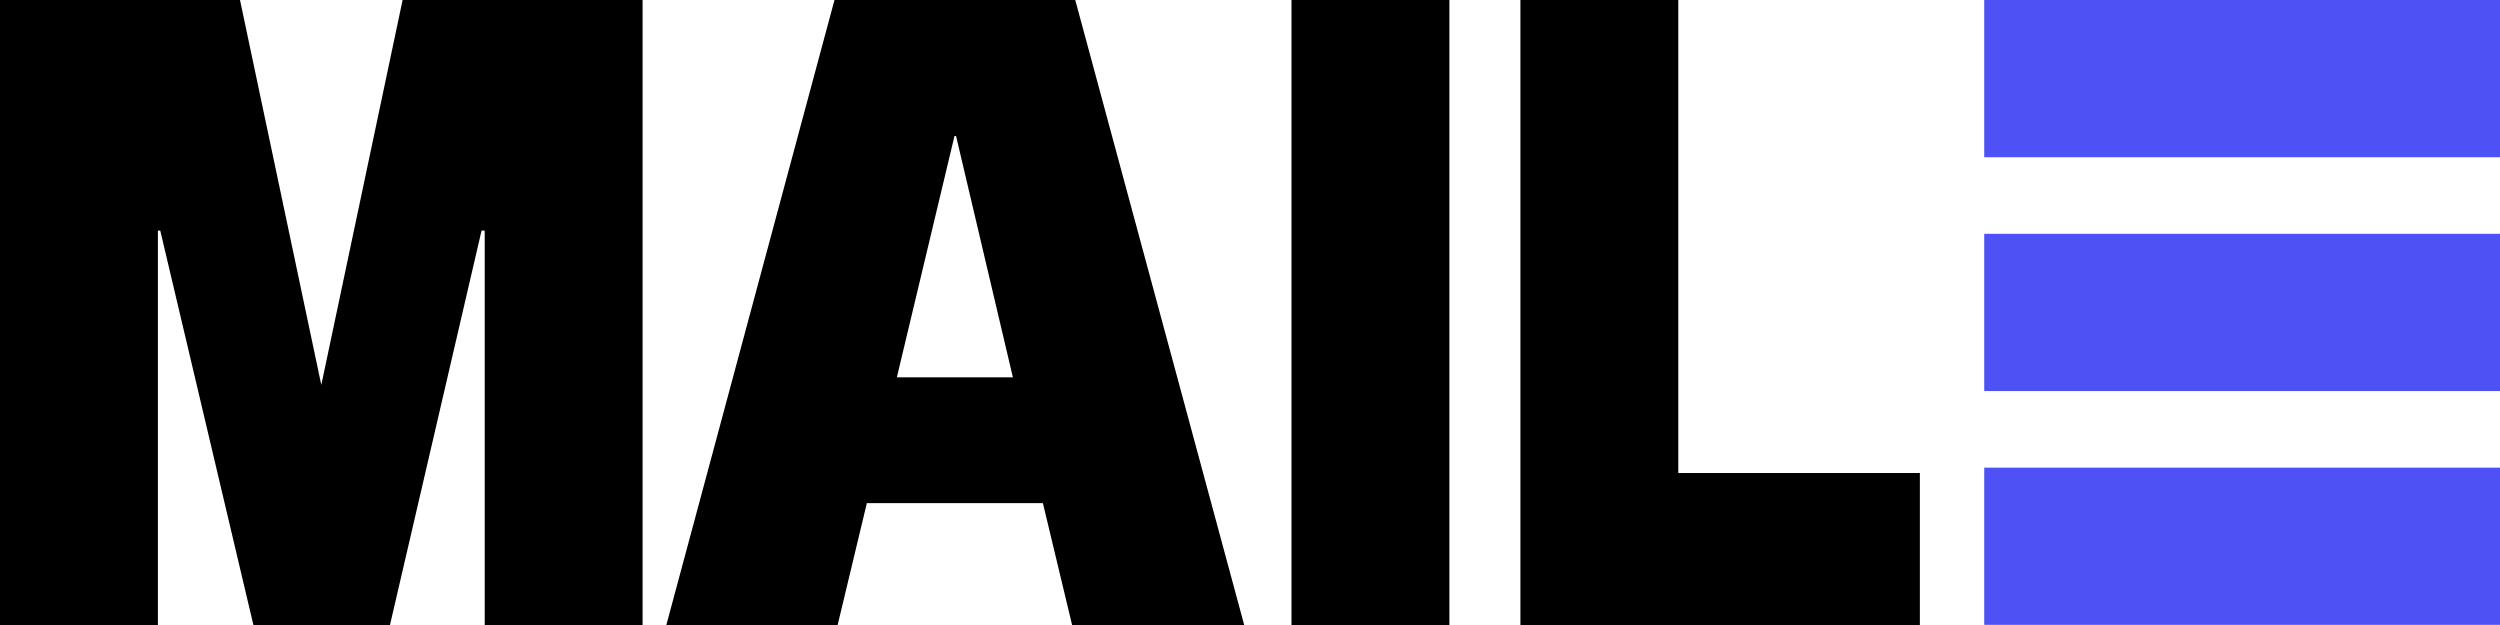
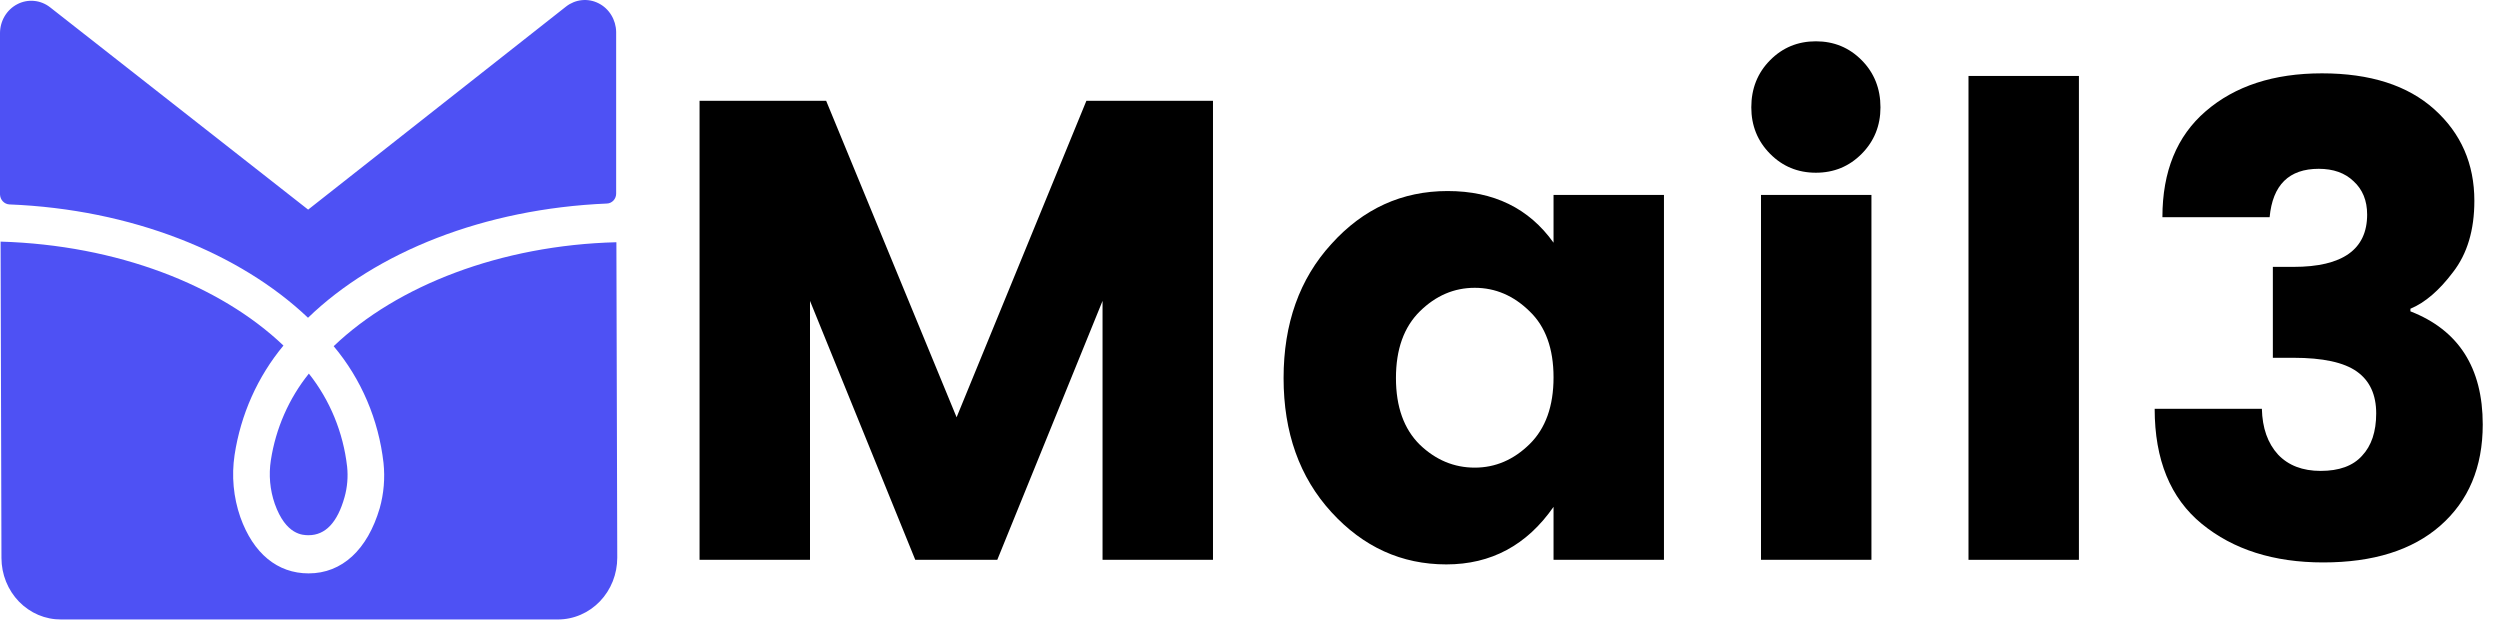
- <svg xmlns="http://www.w3.org/2000/svg" width="88" height="22" viewBox="0 0 88 22" fill="none">
-   <path d="M0 0H8.448L11.31 13.55L14.172 0H22.619V22H17.062V8.117H16.951L13.727 22H8.92L5.641 8.117H5.558V22H0V0Z" fill="black" />
-   <path d="M37.738 22L36.71 17.711H30.513L29.485 22H23.455L29.374 0H37.849L43.796 22H37.738ZM31.569 13.283H35.654L33.653 4.787H33.598L31.569 13.283Z" fill="black" />
-   <path d="M51.019 22H45.461V0H51.019V22Z" fill="black" />
-   <path d="M67.579 22H53.519V0H59.076V16.65H67.579V22Z" fill="black" />
-   <path d="M69.845 5.535V0H88V5.535H69.845Z" fill="#4E52F5" />
-   <path d="M69.845 21.995V16.461H88V21.995H69.845Z" fill="#4E52F5" />
-   <path d="M69.845 13.765V8.23H88V13.765H69.845Z" fill="#4E52F5" />
+ <svg xmlns="http://www.w3.org/2000/svg" width="113" height="28" viewBox="0 0 113 28" fill="none">
+   <path d="M12.42 22.773C12.923 24.191 13.696 24.191 13.95 24.191C14.707 24.191 15.253 23.617 15.574 22.469C15.699 22.023 15.738 21.555 15.69 21.093C15.514 19.547 14.914 18.087 13.961 16.887C13.06 18.007 12.466 19.359 12.243 20.8C12.14 21.463 12.201 22.142 12.42 22.773Z" fill="#4E51F4" />
+   <path d="M13.922 14.363C16.998 11.391 21.886 9.435 27.43 9.2C27.544 9.197 27.651 9.147 27.73 9.062C27.808 8.978 27.852 8.864 27.85 8.746V1.443C27.846 1.172 27.769 0.908 27.629 0.68C27.489 0.451 27.291 0.267 27.056 0.149C26.822 0.03 26.561 -0.019 26.301 0.007C26.042 0.033 25.794 0.133 25.586 0.296L13.928 9.475L2.264 0.33C2.054 0.166 1.804 0.065 1.542 0.041C1.28 0.016 1.017 0.067 0.782 0.19C0.546 0.312 0.348 0.5 0.21 0.732C0.072 0.965 -0.001 1.233 2.70812e-06 1.506V8.787C0.003 8.904 0.048 9.016 0.127 9.1C0.206 9.184 0.312 9.234 0.425 9.24C5.942 9.458 10.83 11.426 13.922 14.363Z" fill="#4E51F4" />
+   <path d="M15.082 15.648C16.328 17.131 17.114 18.971 17.335 20.926C17.407 21.612 17.349 22.306 17.164 22.968C16.612 24.845 15.463 25.917 13.95 25.917C12.541 25.917 11.448 25.017 10.863 23.376C10.55 22.476 10.461 21.509 10.603 20.565C10.881 18.735 11.646 17.022 12.812 15.619C9.94 12.883 5.285 11.076 0.027 10.921L0.066 25.223C0.067 25.59 0.137 25.952 0.273 26.29C0.409 26.628 0.608 26.935 0.858 27.193C1.109 27.451 1.406 27.655 1.732 27.794C2.059 27.932 2.408 28.002 2.761 28H25.216C25.569 28 25.918 27.928 26.244 27.787C26.57 27.647 26.866 27.441 27.116 27.181C27.365 26.922 27.562 26.614 27.697 26.275C27.831 25.936 27.9 25.573 27.9 25.206L27.861 10.949C22.642 11.081 17.948 12.906 15.082 15.648Z" fill="#4E51F4" />
+   <path d="M54.827 4.556V25.304H49.835V13.6L45.077 25.304H41.37L36.612 13.6V25.304H31.62V4.556H37.342L43.238 18.861L49.105 4.556H54.827Z" fill="black" />
+   <path d="M69.14 20.073C69.86 19.364 70.22 18.359 70.22 17.058C70.22 15.758 69.86 14.763 69.14 14.073C68.419 13.364 67.592 13.009 66.658 13.009C65.724 13.009 64.897 13.364 64.177 14.073C63.457 14.783 63.097 15.787 63.097 17.088C63.097 18.388 63.457 19.393 64.177 20.102C64.897 20.792 65.724 21.137 66.658 21.137C67.592 21.137 68.419 20.782 69.14 20.073ZM60.178 23.147C58.738 21.57 58.018 19.551 58.018 17.088C58.018 14.625 58.738 12.605 60.178 11.029C61.618 9.433 63.37 8.635 65.432 8.635C67.515 8.635 69.11 9.413 70.22 10.97V8.812H75.211V25.304H70.22V22.91C69.013 24.644 67.398 25.511 65.374 25.511C63.35 25.511 61.618 24.723 60.178 23.147Z" fill="black" />
+   <path d="M84.151 6.95C83.586 7.522 82.895 7.807 82.078 7.807C81.261 7.807 80.57 7.522 80.006 6.95C79.441 6.379 79.159 5.679 79.159 4.852C79.159 4.005 79.441 3.295 80.006 2.724C80.57 2.152 81.261 1.867 82.078 1.867C82.895 1.867 83.586 2.152 84.151 2.724C84.715 3.295 84.997 4.005 84.997 4.852C84.997 5.679 84.715 6.379 84.151 6.95ZM79.597 25.304V8.812H84.589V25.304H79.597Z" fill="black" />
+   <path d="M88.976 25.304V3.433H93.967V25.304H88.976Z" fill="black" />
+   <path d="M104.806 7.63C103.463 7.63 102.723 8.359 102.587 9.817H97.741C97.741 7.748 98.393 6.152 99.697 5.029C101.021 3.886 102.772 3.315 104.952 3.315C107.131 3.315 108.824 3.857 110.031 4.94C111.237 6.024 111.841 7.403 111.841 9.078C111.841 10.398 111.52 11.472 110.877 12.3C110.255 13.127 109.612 13.679 108.951 13.955V14.073C111.13 14.92 112.22 16.625 112.22 19.186C112.22 21.117 111.578 22.644 110.294 23.767C109.029 24.871 107.267 25.422 105.01 25.422C102.772 25.422 100.943 24.841 99.522 23.679C98.101 22.516 97.391 20.782 97.391 18.477H102.237C102.256 19.344 102.5 20.034 102.967 20.546C103.434 21.038 104.076 21.285 104.893 21.285C105.73 21.285 106.353 21.058 106.761 20.605C107.19 20.152 107.404 19.511 107.404 18.684C107.404 17.837 107.112 17.206 106.528 16.792C105.944 16.378 104.99 16.172 103.667 16.172H102.733V12.063H103.667C105.886 12.063 106.995 11.275 106.995 9.699C106.995 9.068 106.791 8.566 106.382 8.192C105.993 7.817 105.467 7.63 104.806 7.63Z" fill="black" />
</svg>
